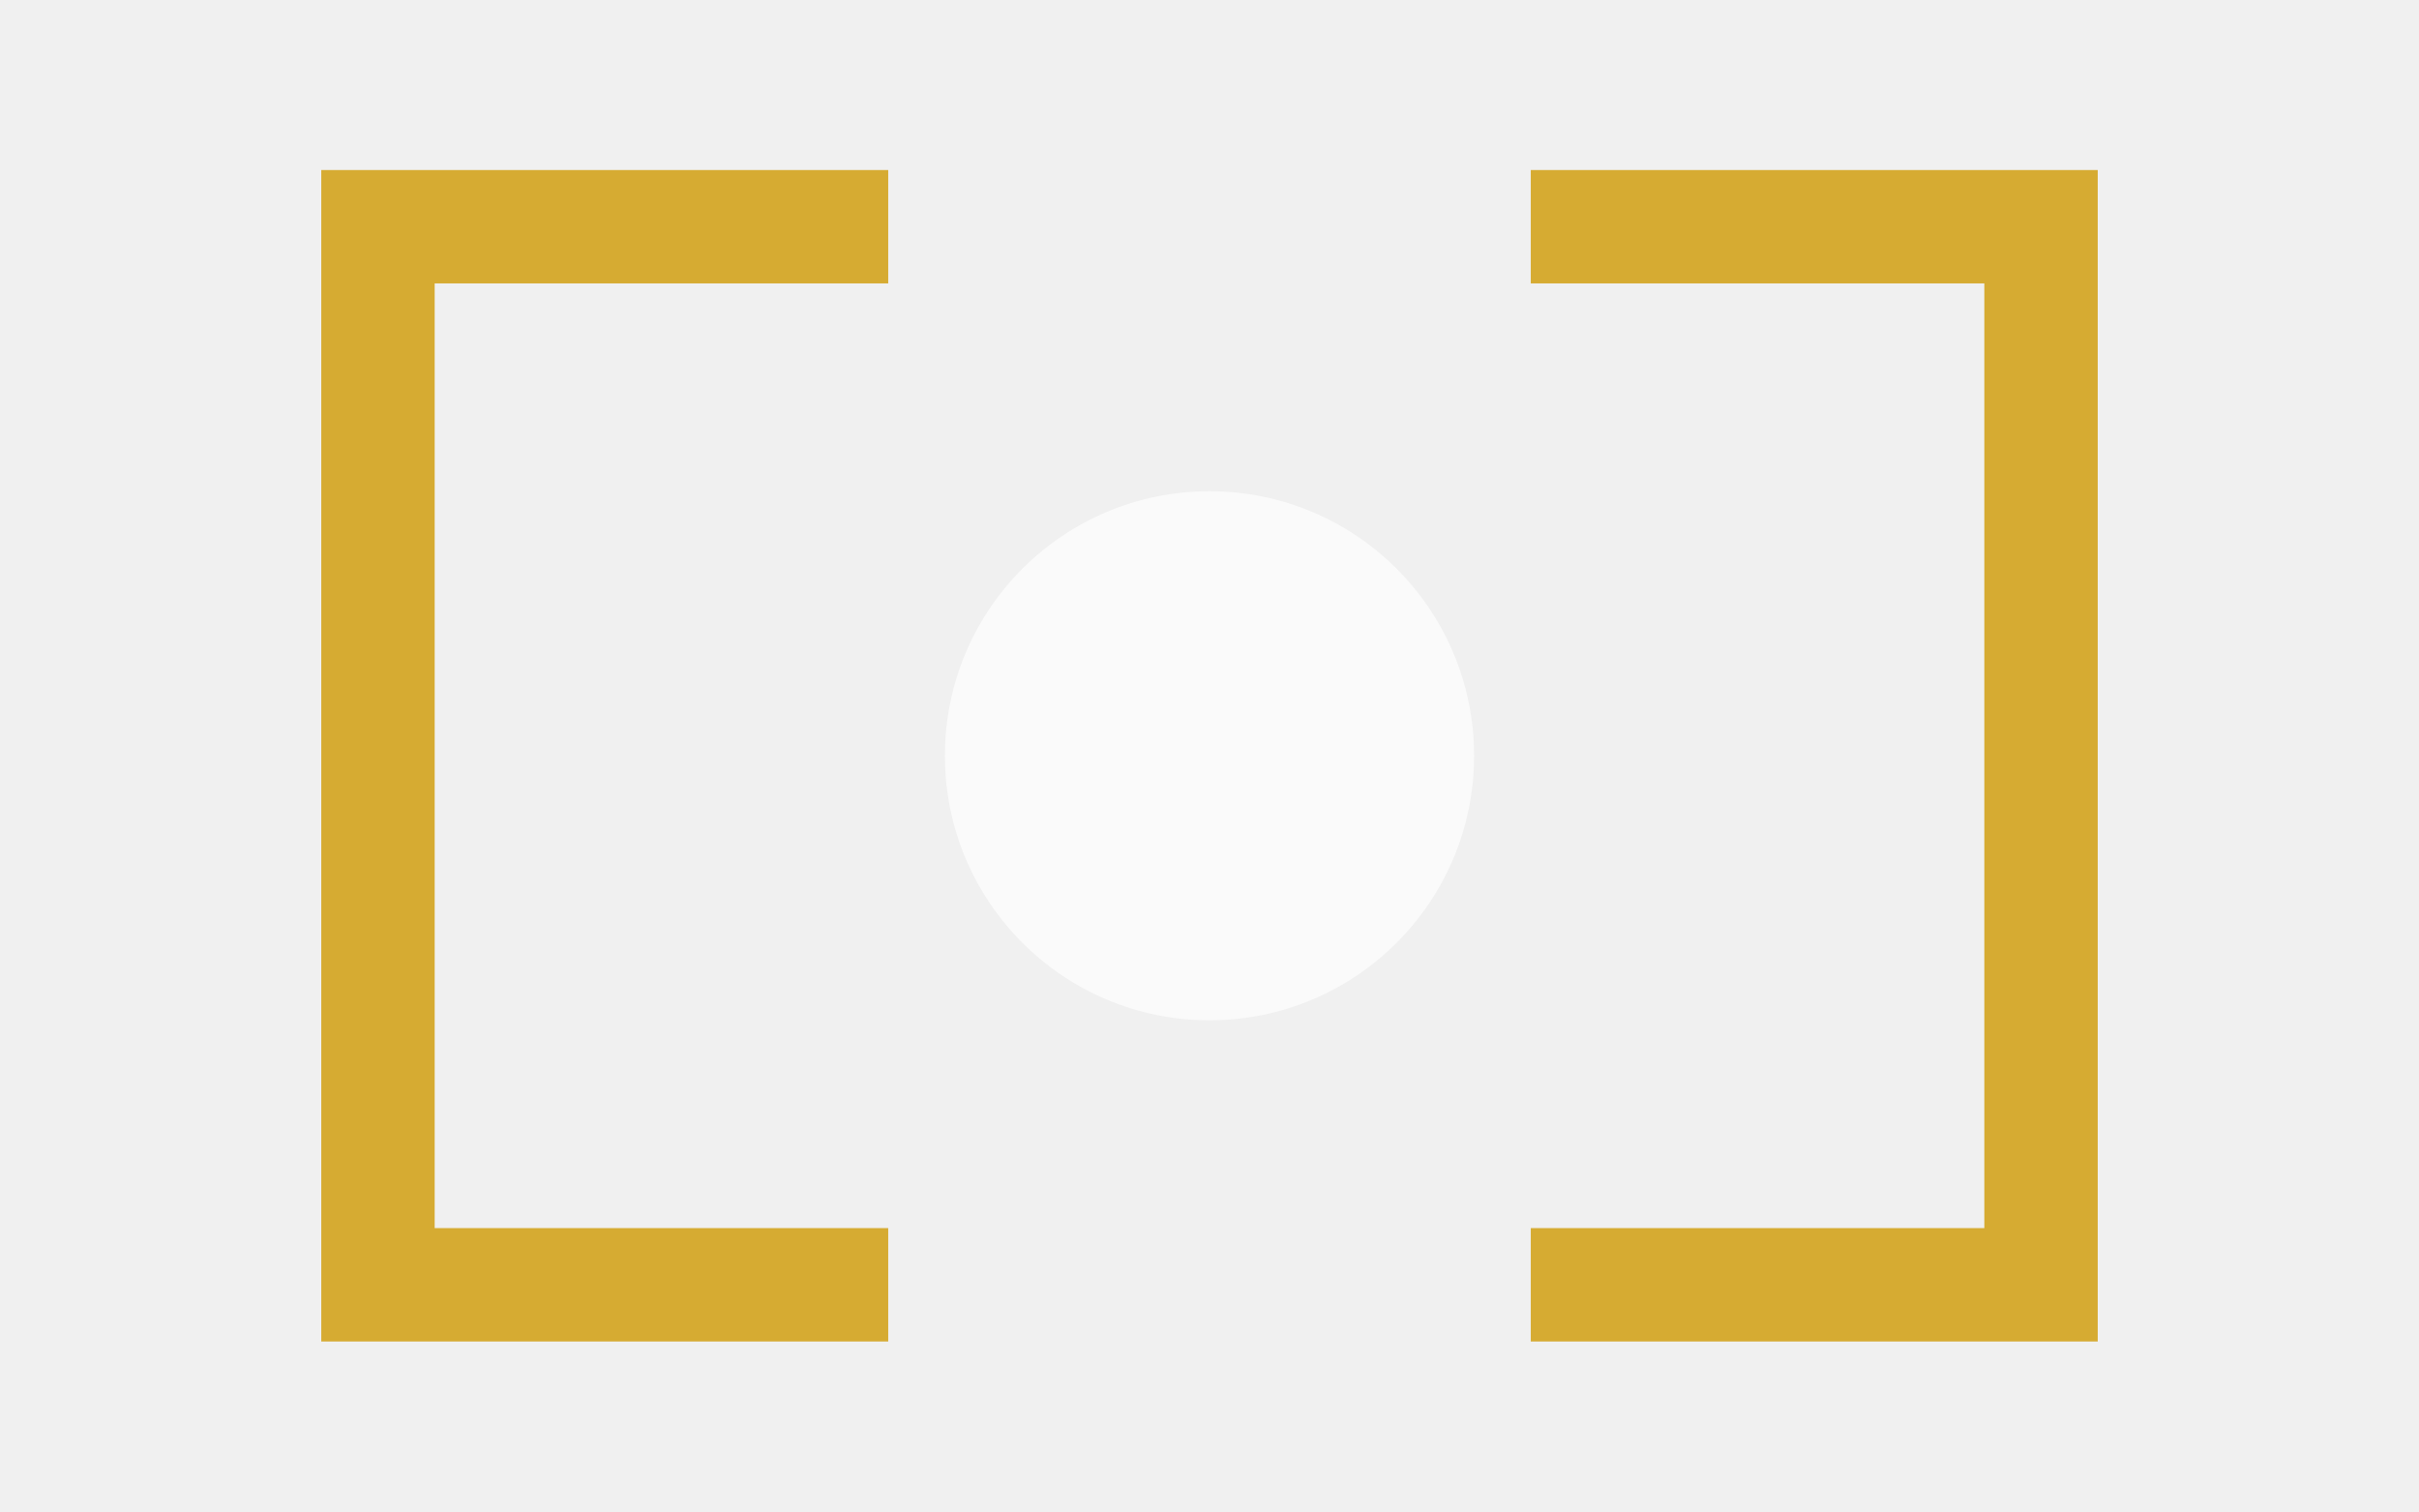
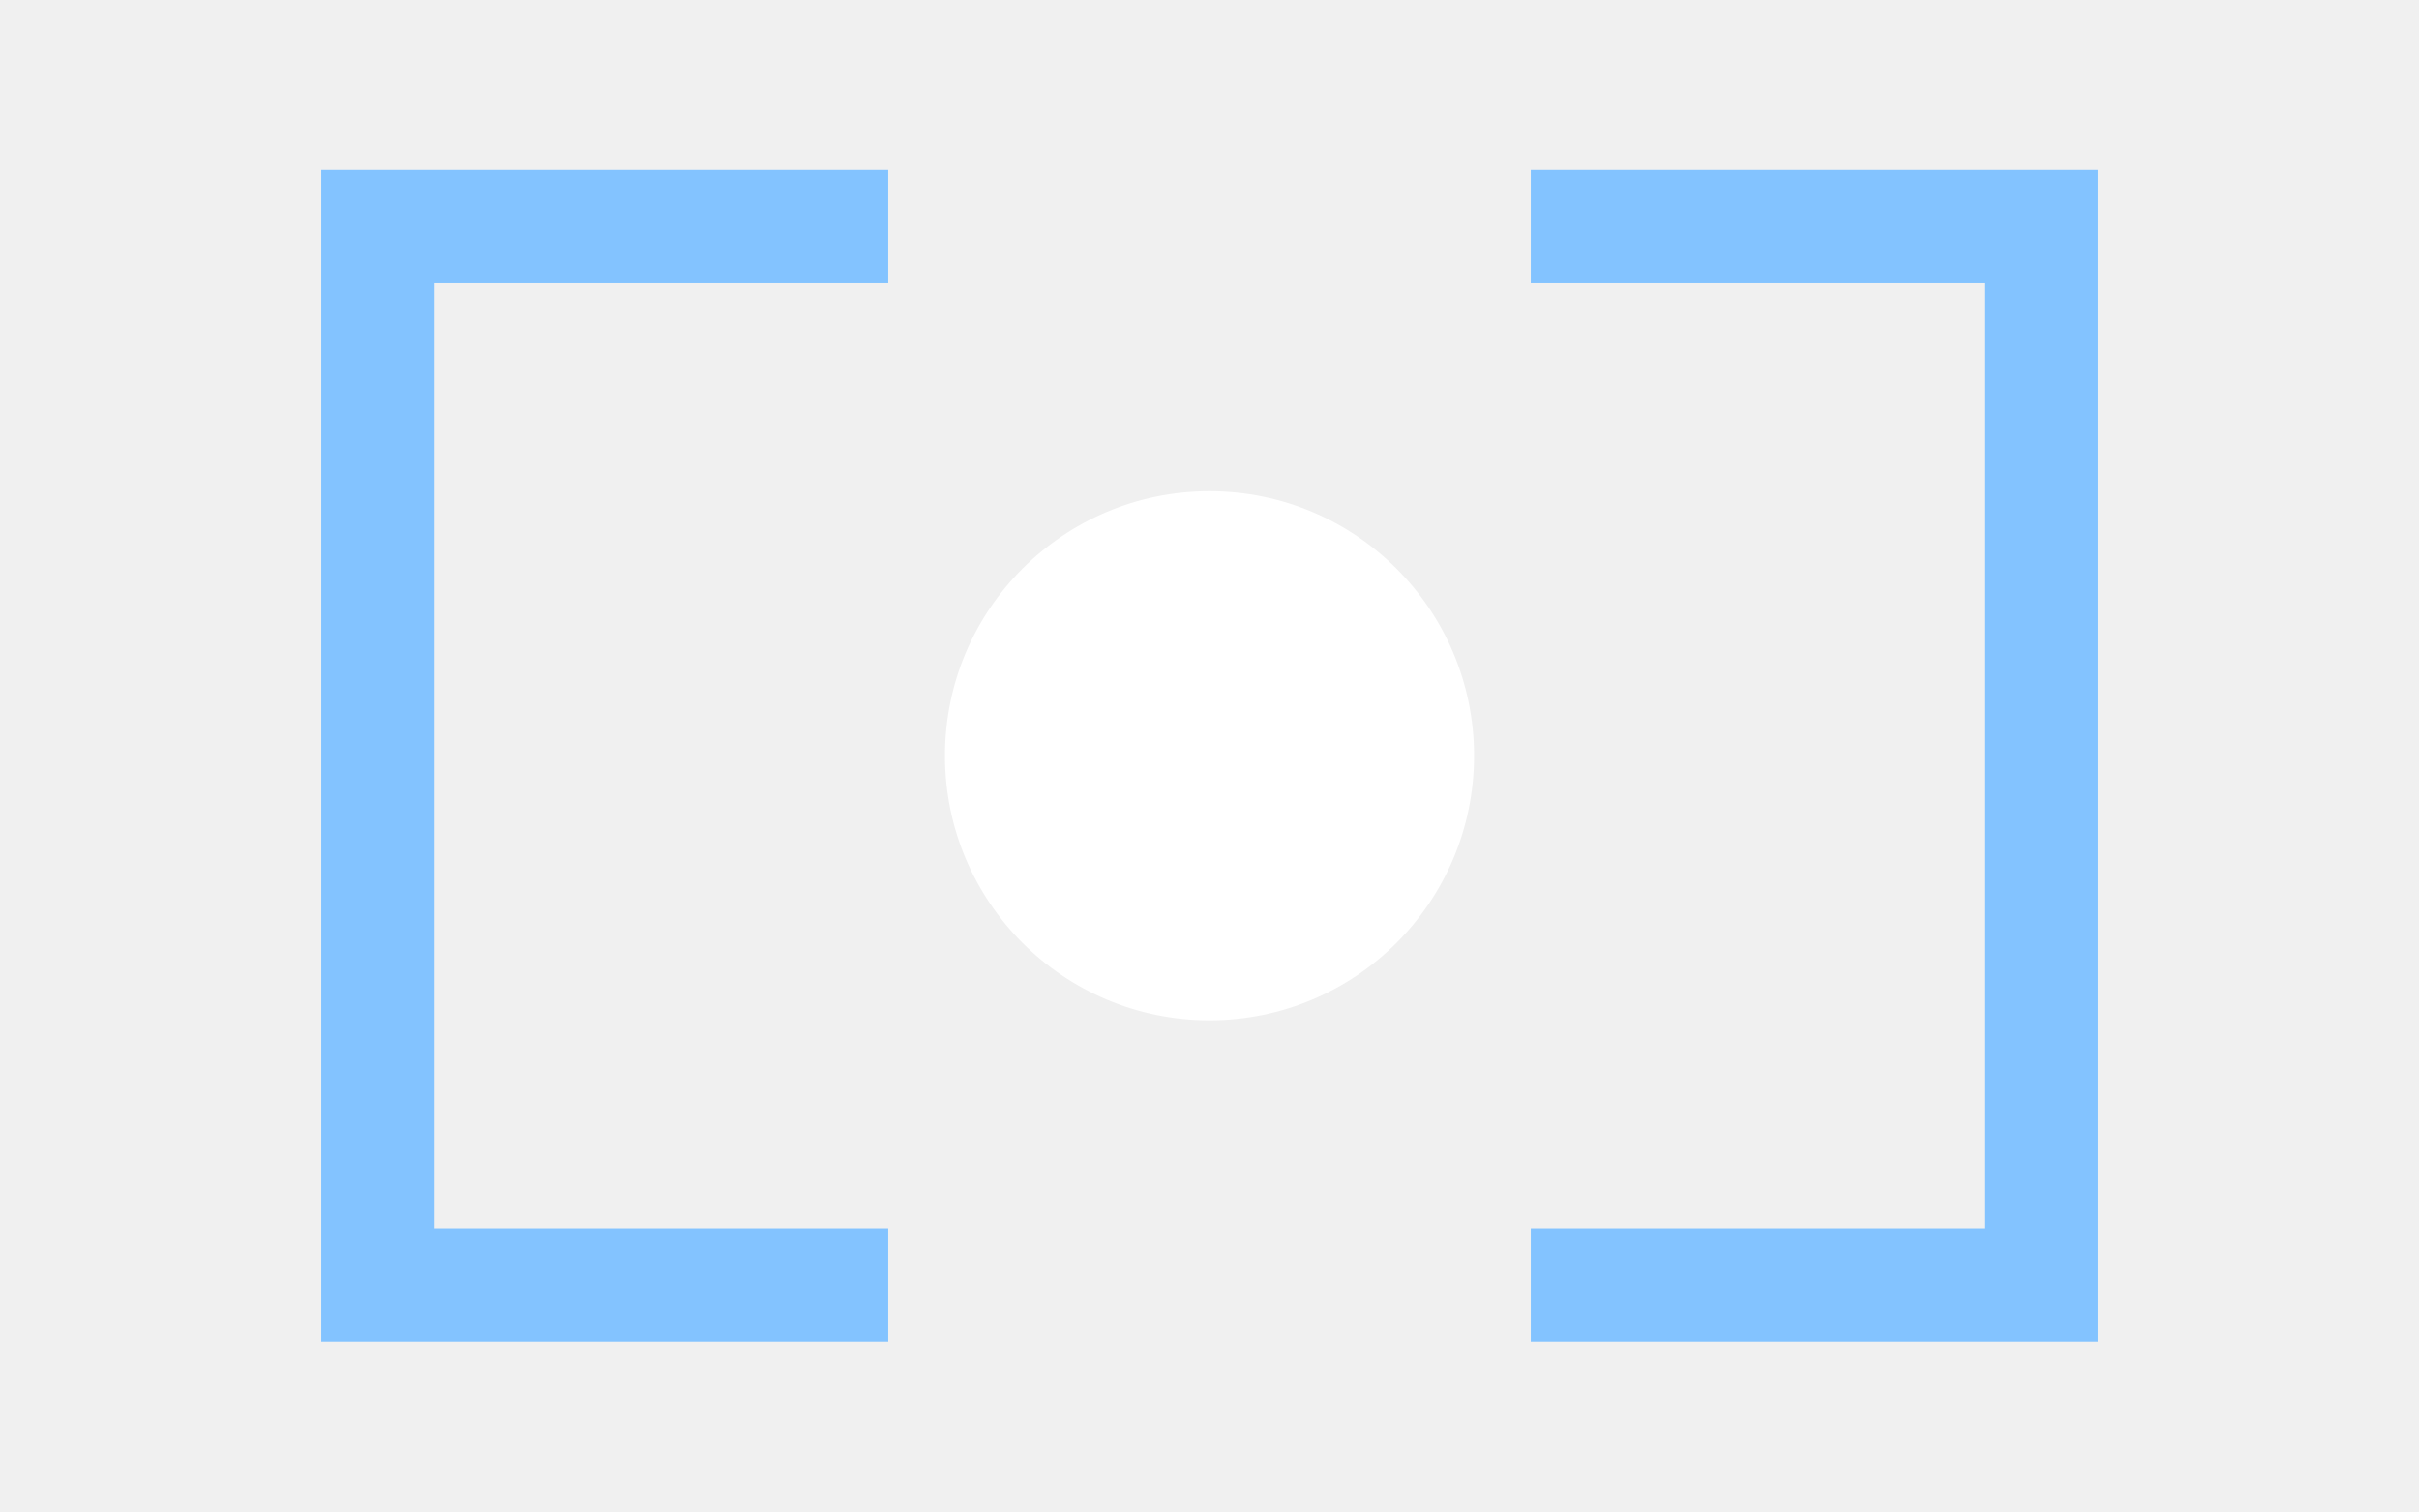
<svg xmlns="http://www.w3.org/2000/svg" viewBox="0 0 64 40" width="64" height="40">
-   <path d="M22 6 H10 V34 H22" fill="none" stroke="#d6ab32" stroke-width="3" stroke-linecap="square" />
-   <path d="M42 6 H54 V34 H42" fill="none" stroke="#d6ab32" stroke-width="3" stroke-linecap="square" />
-   <circle cx="32" cy="20" r="7" fill="#fafafa" />
+   <path d="M22 6 H10 V34 H22" fill="none" stroke="#83c3ff" stroke-width="3" stroke-linecap="square" />
+   <path d="M42 6 H54 V34 H42" fill="none" stroke="#83c3ff" stroke-width="3" stroke-linecap="square" />
+   <circle cx="32" cy="20" r="7" fill="#ffffff" />
</svg>
